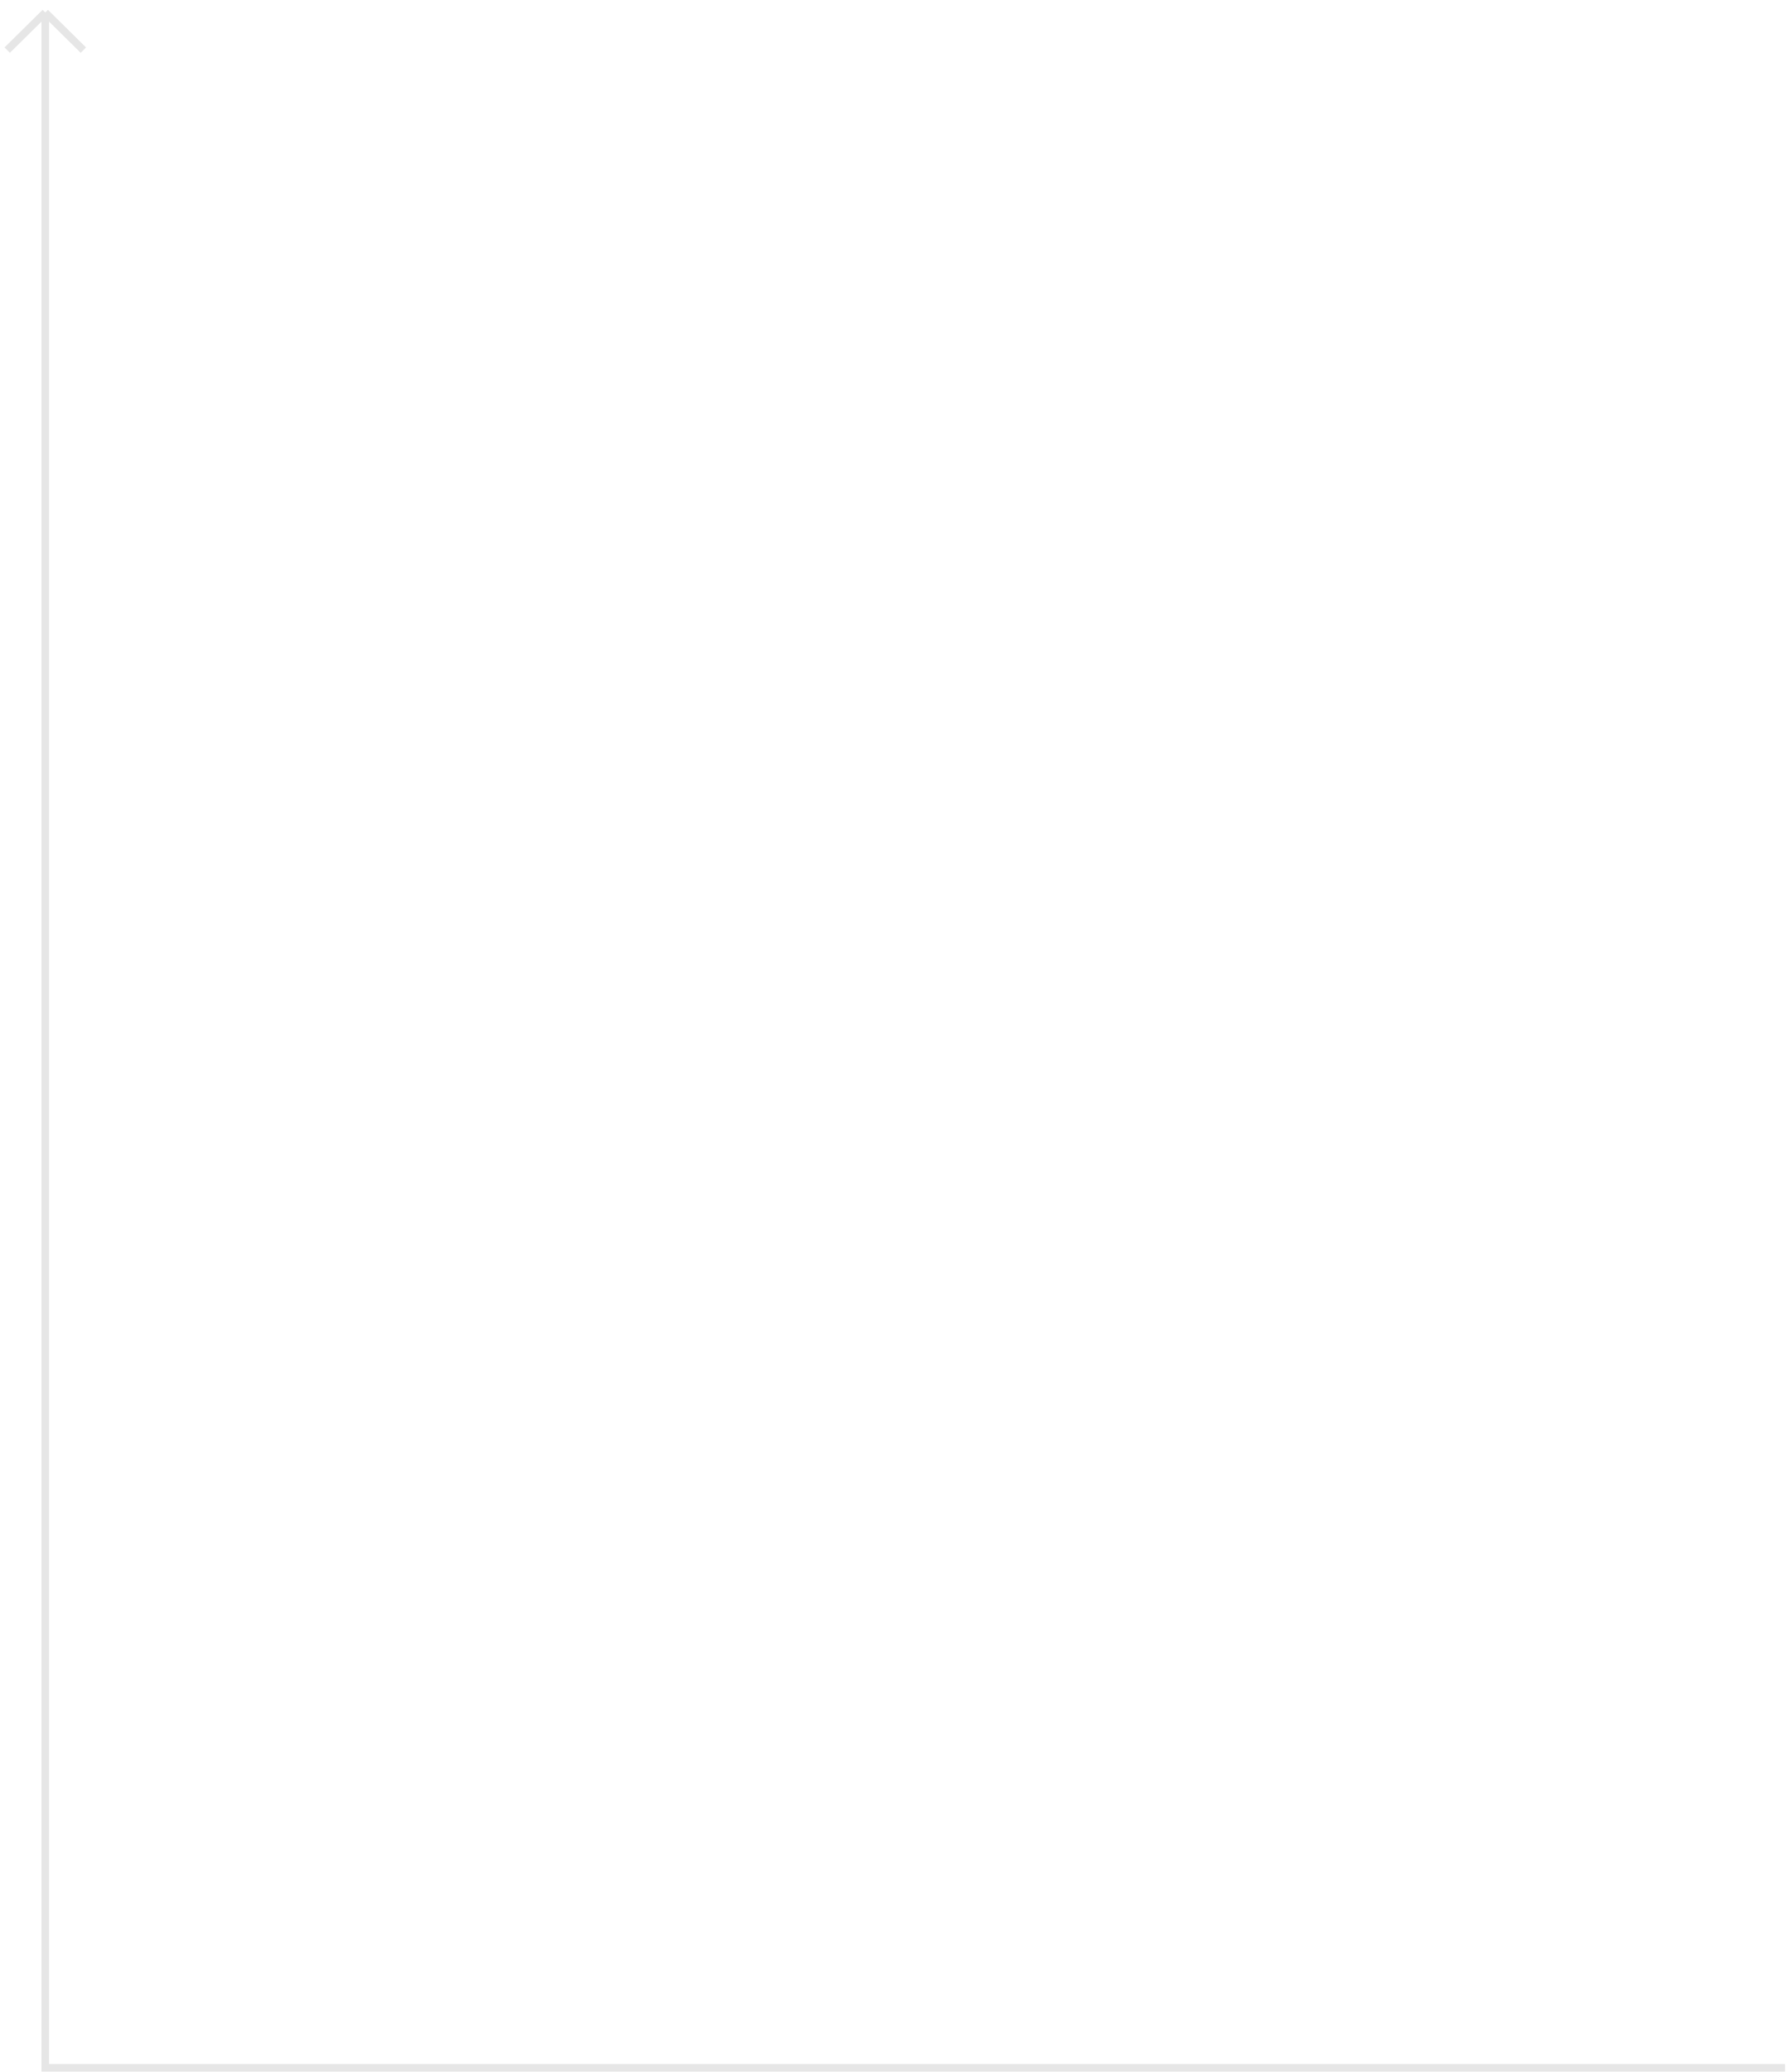
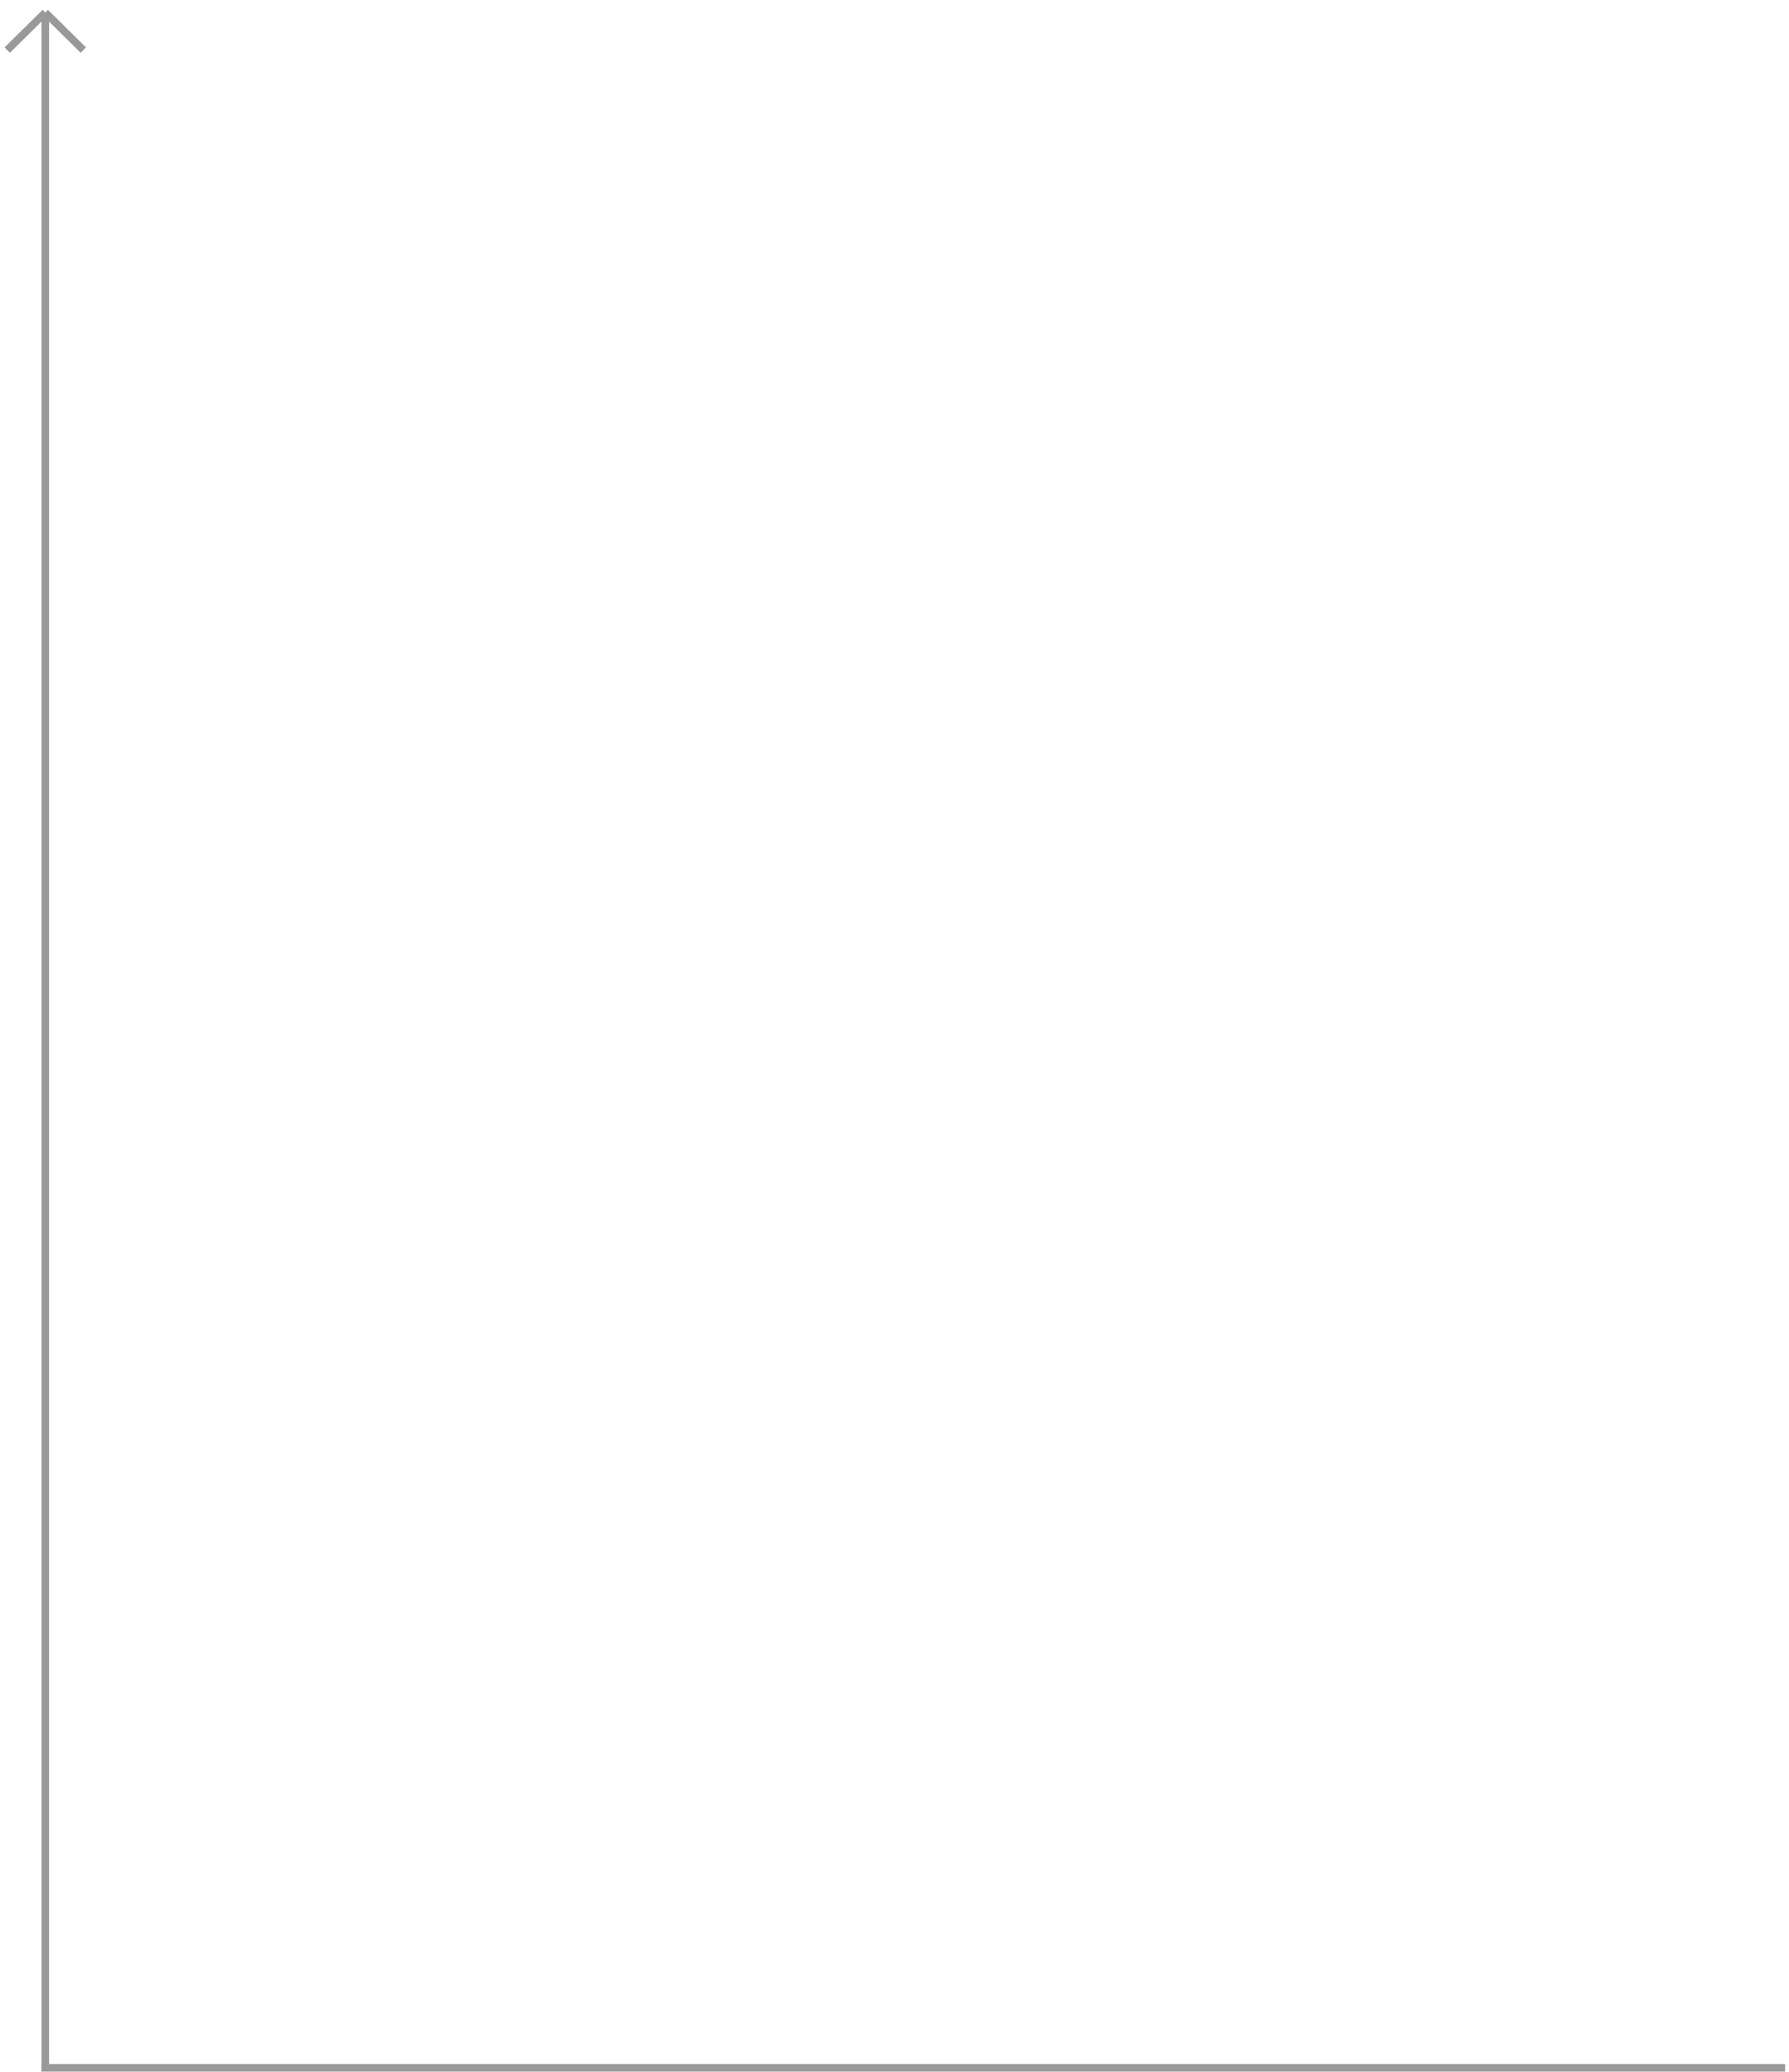
<svg xmlns="http://www.w3.org/2000/svg" width="233" height="270" viewBox="0 0 233 270" fill="none">
-   <path opacity="0.1" d="M232.556 269.456H5.899V1.633M5.899 1.633L0.939 6.532M5.899 1.633L10.859 6.532" stroke="black" stroke-width="0.992" />
+   <path opacity="0.4" d="M232.556 269.456H5.899V1.633M5.899 1.633L0.939 6.532M5.899 1.633L10.859 6.532" stroke="black" stroke-width="0.992" />
</svg>
